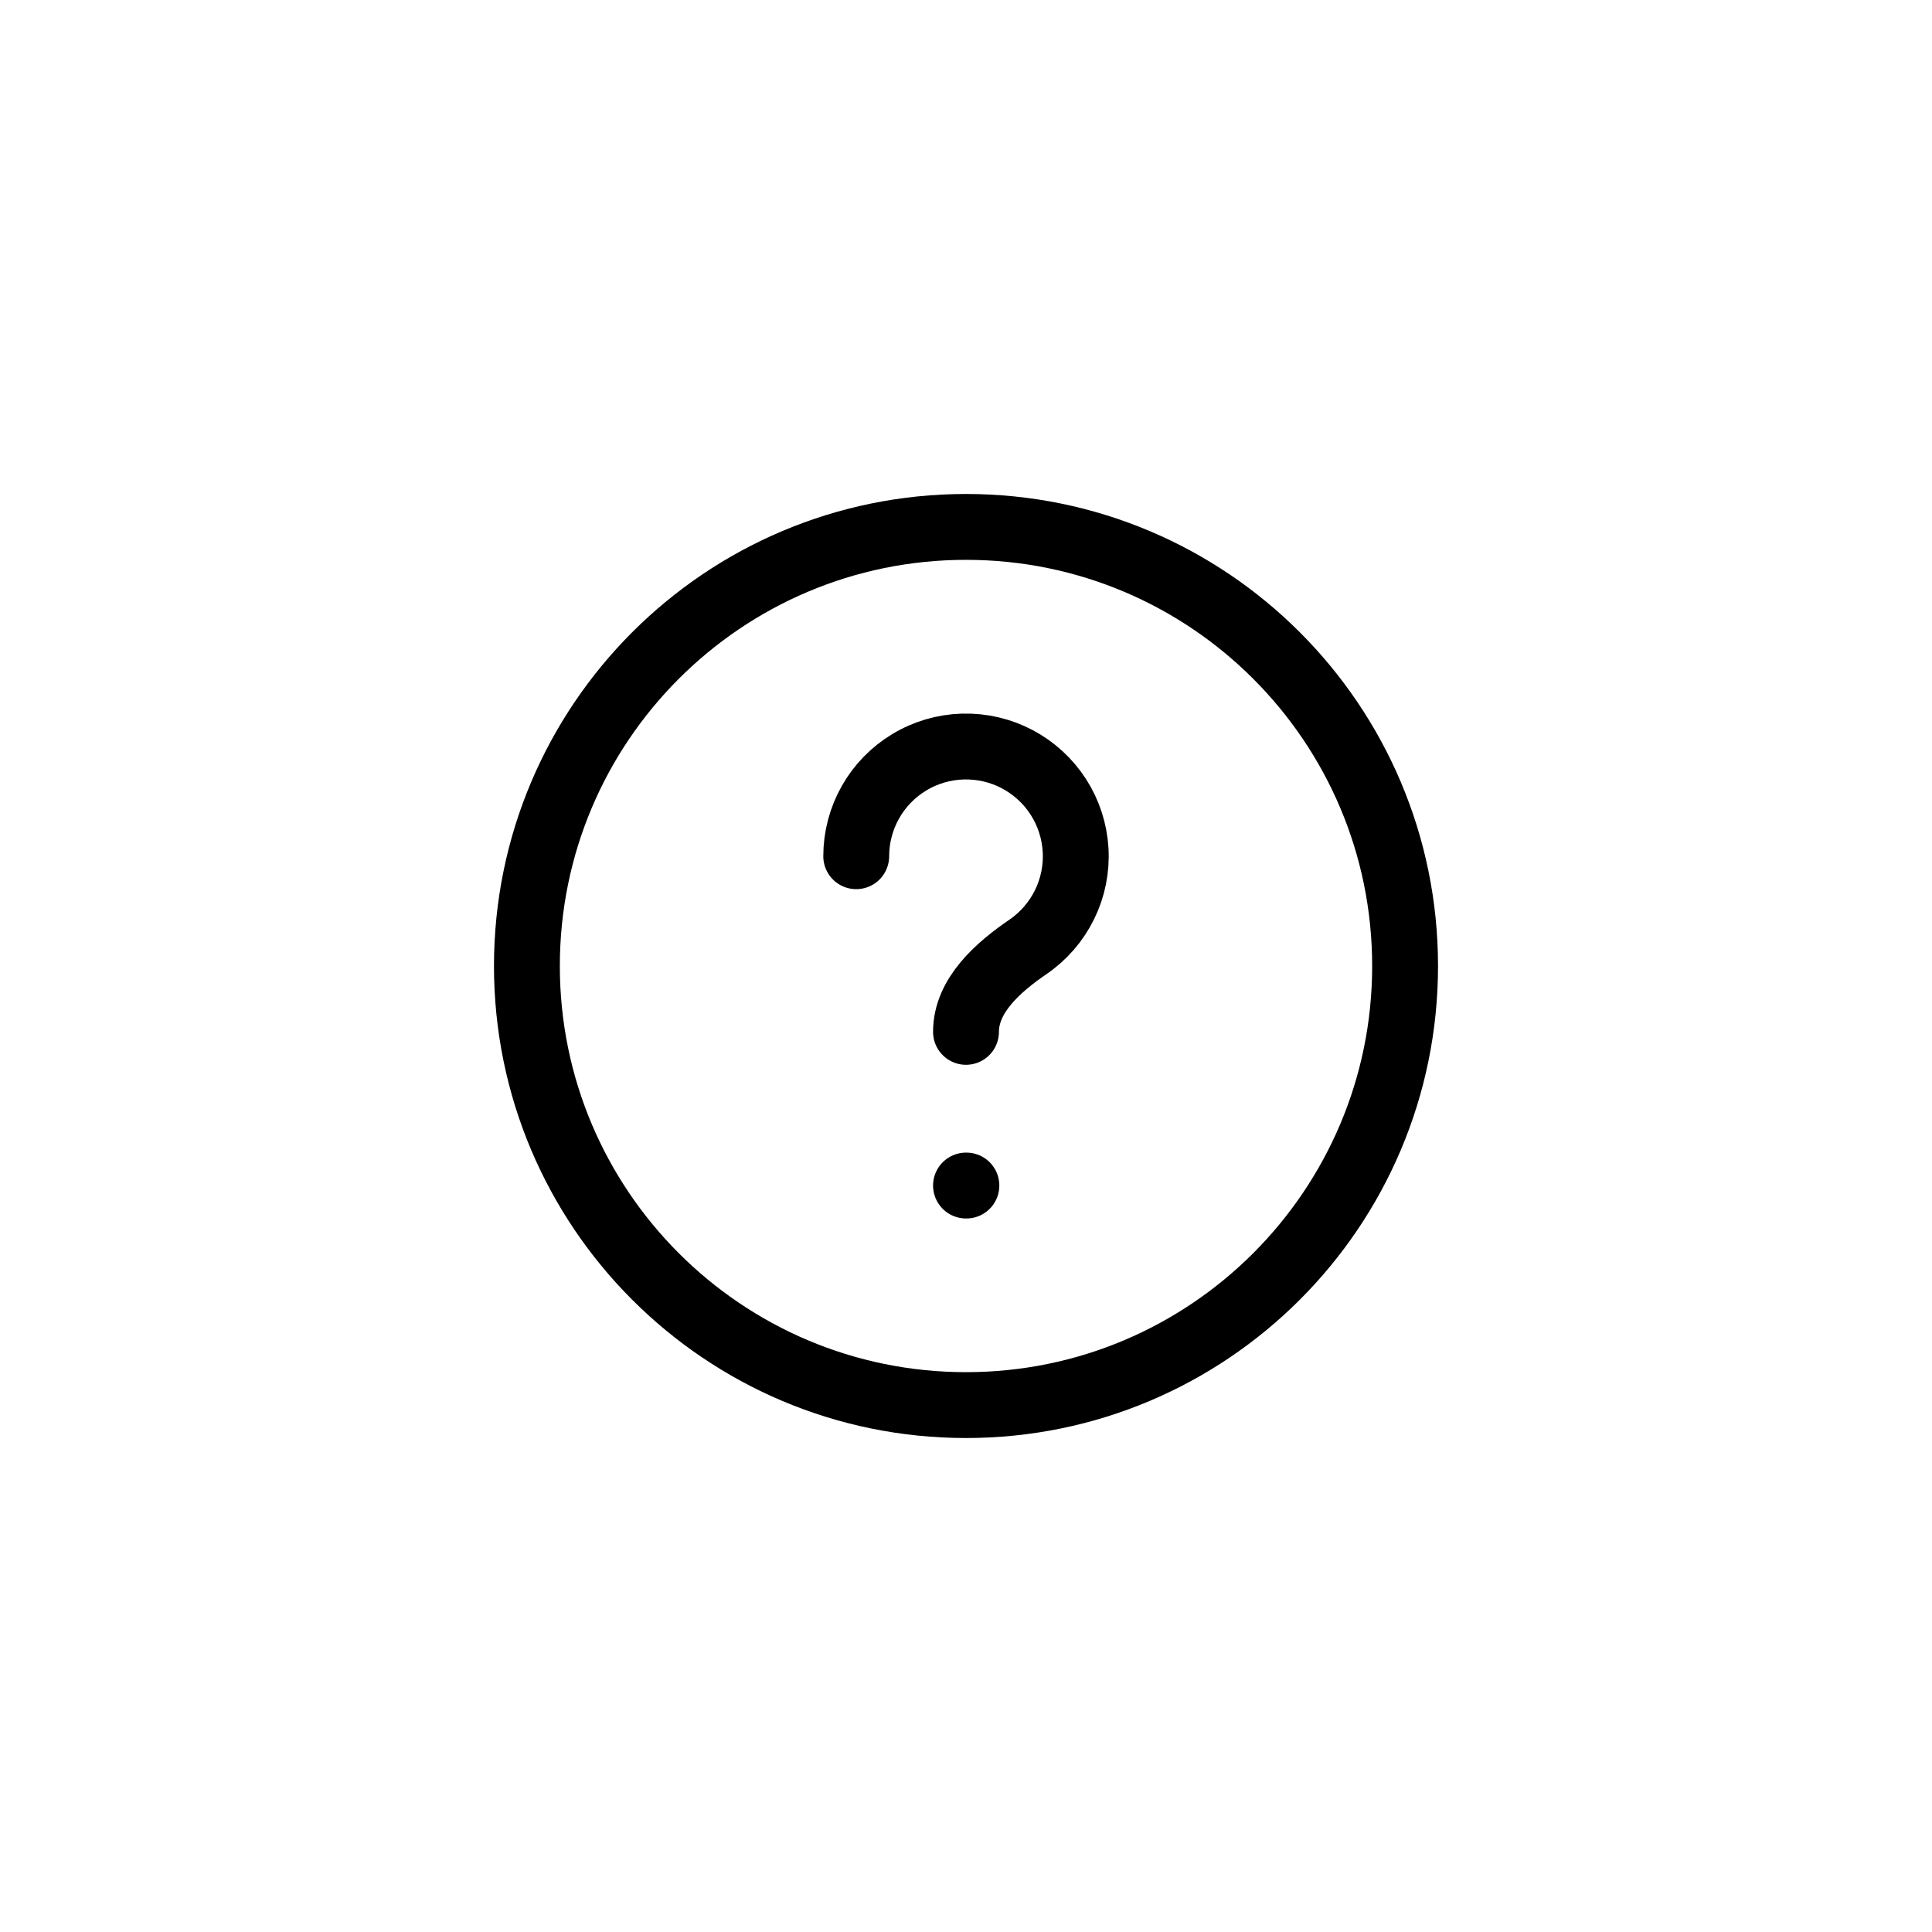
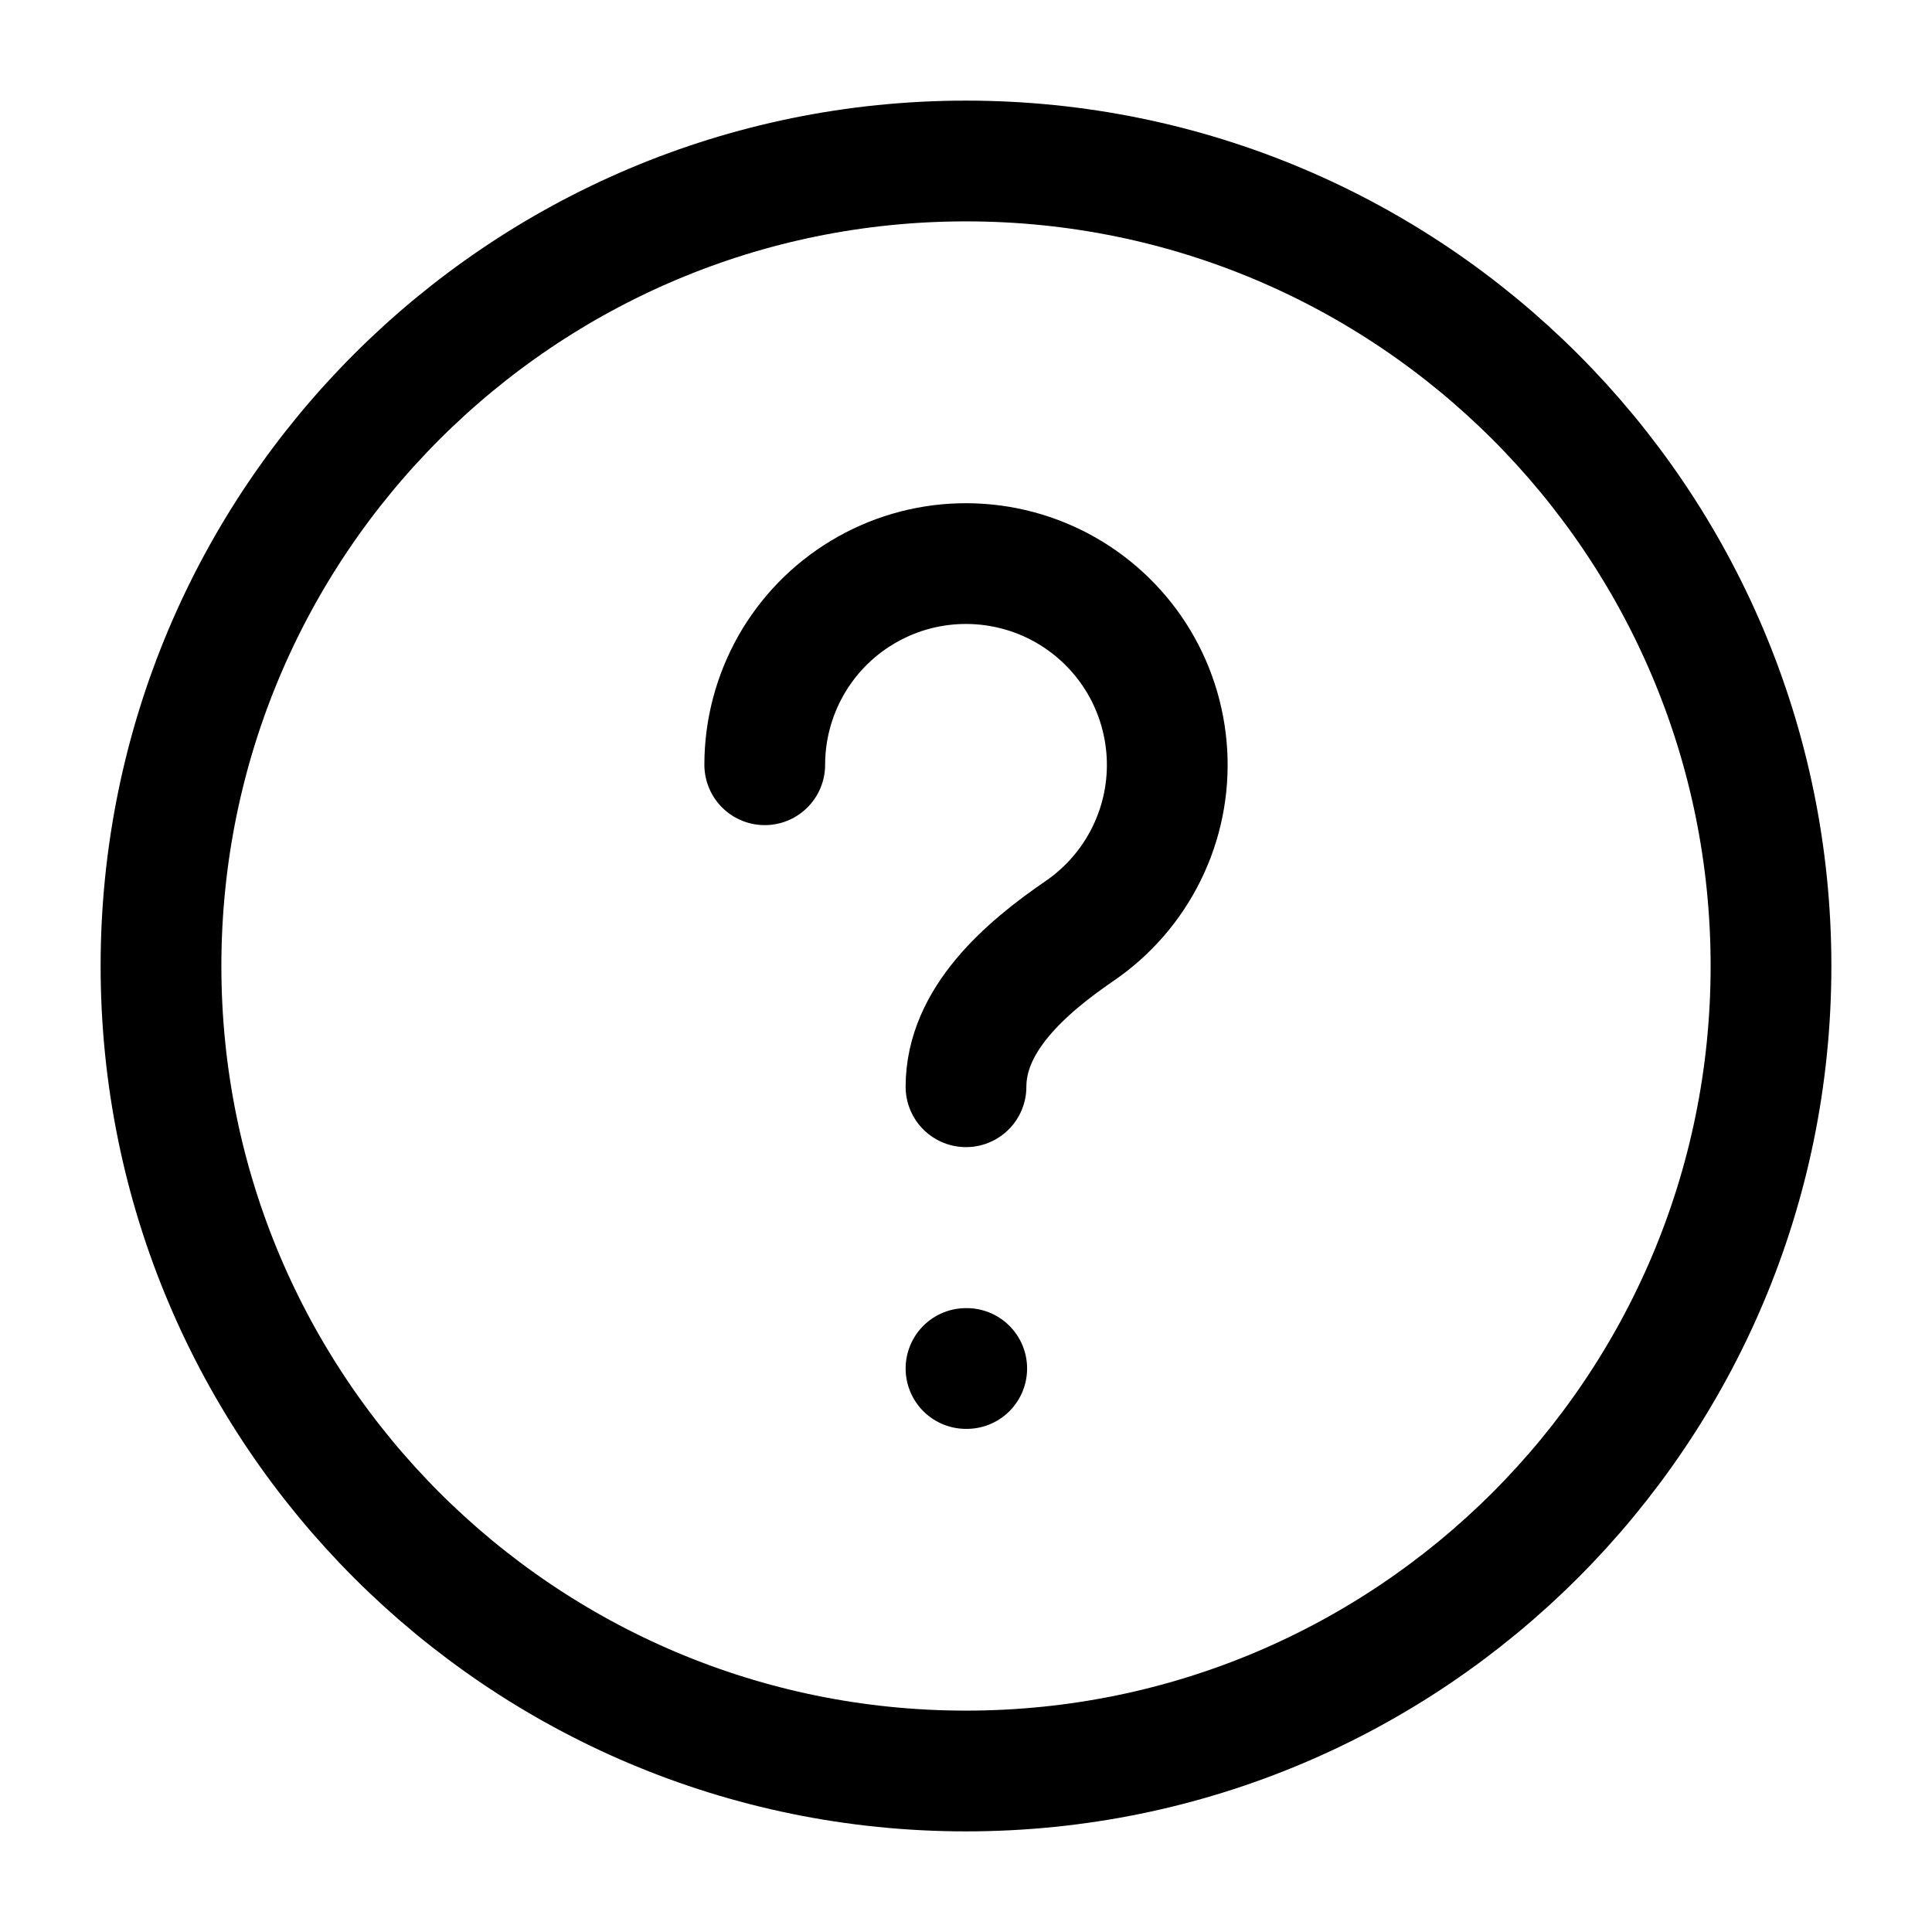
- <svg xmlns="http://www.w3.org/2000/svg" width="44" height="44" viewBox="0 0 44 44" fill="none">
+ <svg xmlns="http://www.w3.org/2000/svg" width="44" height="44" viewBox="10 10 24 24" fill="none">
  <path d="M22 32C27.523 32 32 27.523 32 22C32 16.477 27.523 12 22 12C16.477 12 12 16.477 12 22C12 27.523 16.477 32 22 32Z" stroke="black" stroke-width="1.5" stroke-linecap="round" stroke-linejoin="round" />
  <path d="M19.5 19.5C19.5 19.069 19.612 18.646 19.823 18.271C20.035 17.896 20.34 17.582 20.709 17.36C21.078 17.137 21.498 17.014 21.929 17.002C22.359 16.99 22.786 17.089 23.167 17.29C23.547 17.491 23.87 17.787 24.103 18.149C24.336 18.511 24.471 18.928 24.496 19.358C24.521 19.788 24.434 20.217 24.244 20.603C24.054 20.99 23.767 21.321 23.412 21.564C22.728 22.032 22 22.672 22 23.5" stroke="black" stroke-width="1.5" stroke-linecap="round" stroke-linejoin="round" />
  <path d="M22 27H22.009" stroke="black" stroke-width="1.5" stroke-linecap="round" stroke-linejoin="round" />
</svg>
